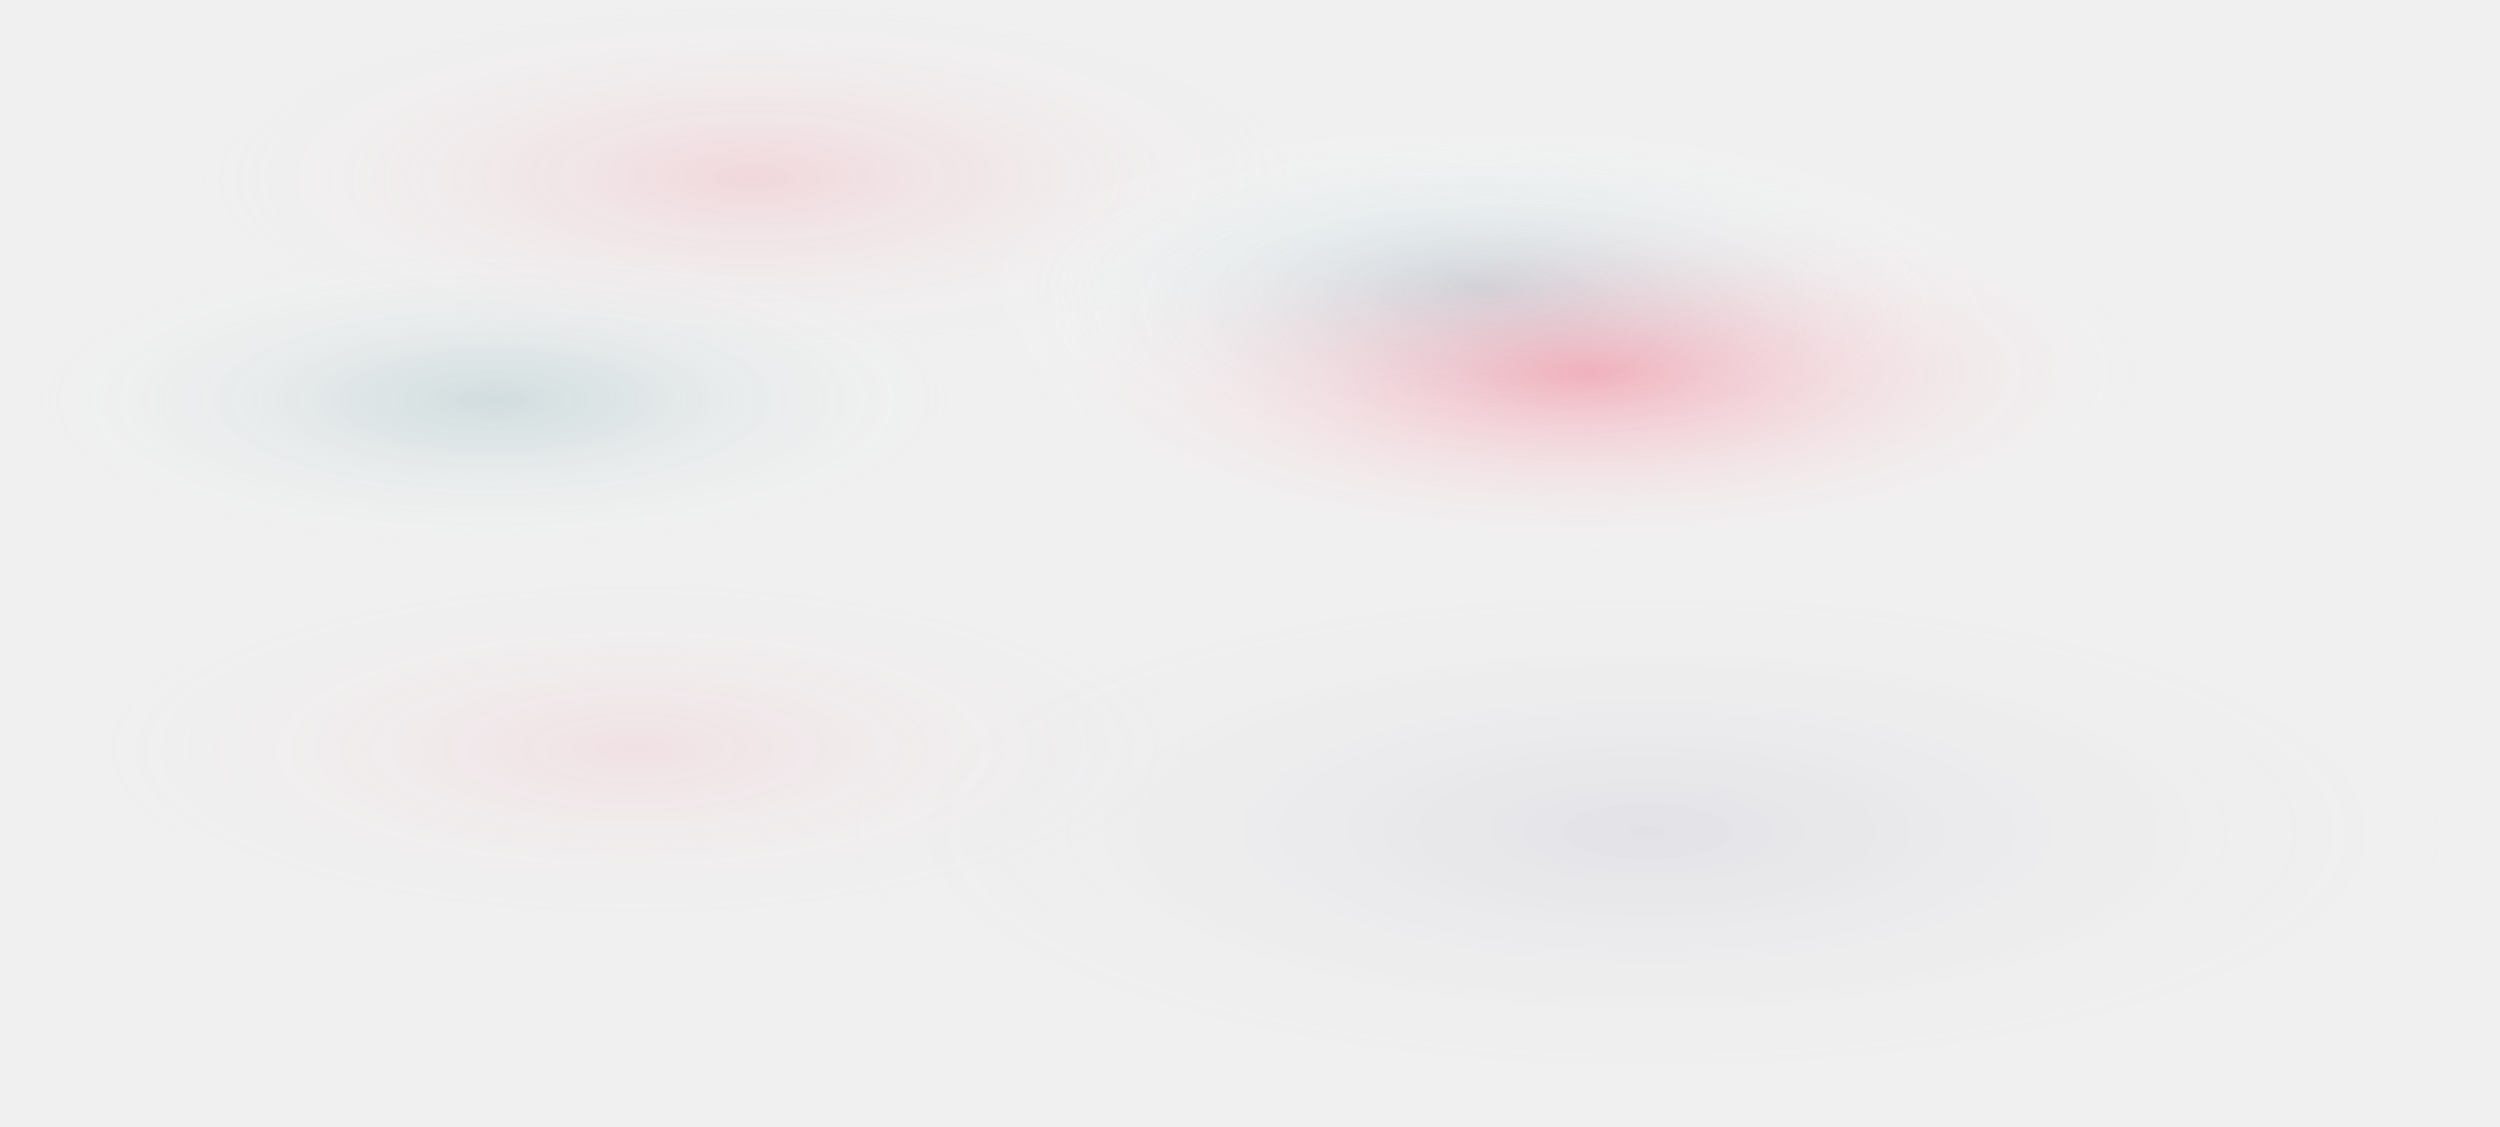
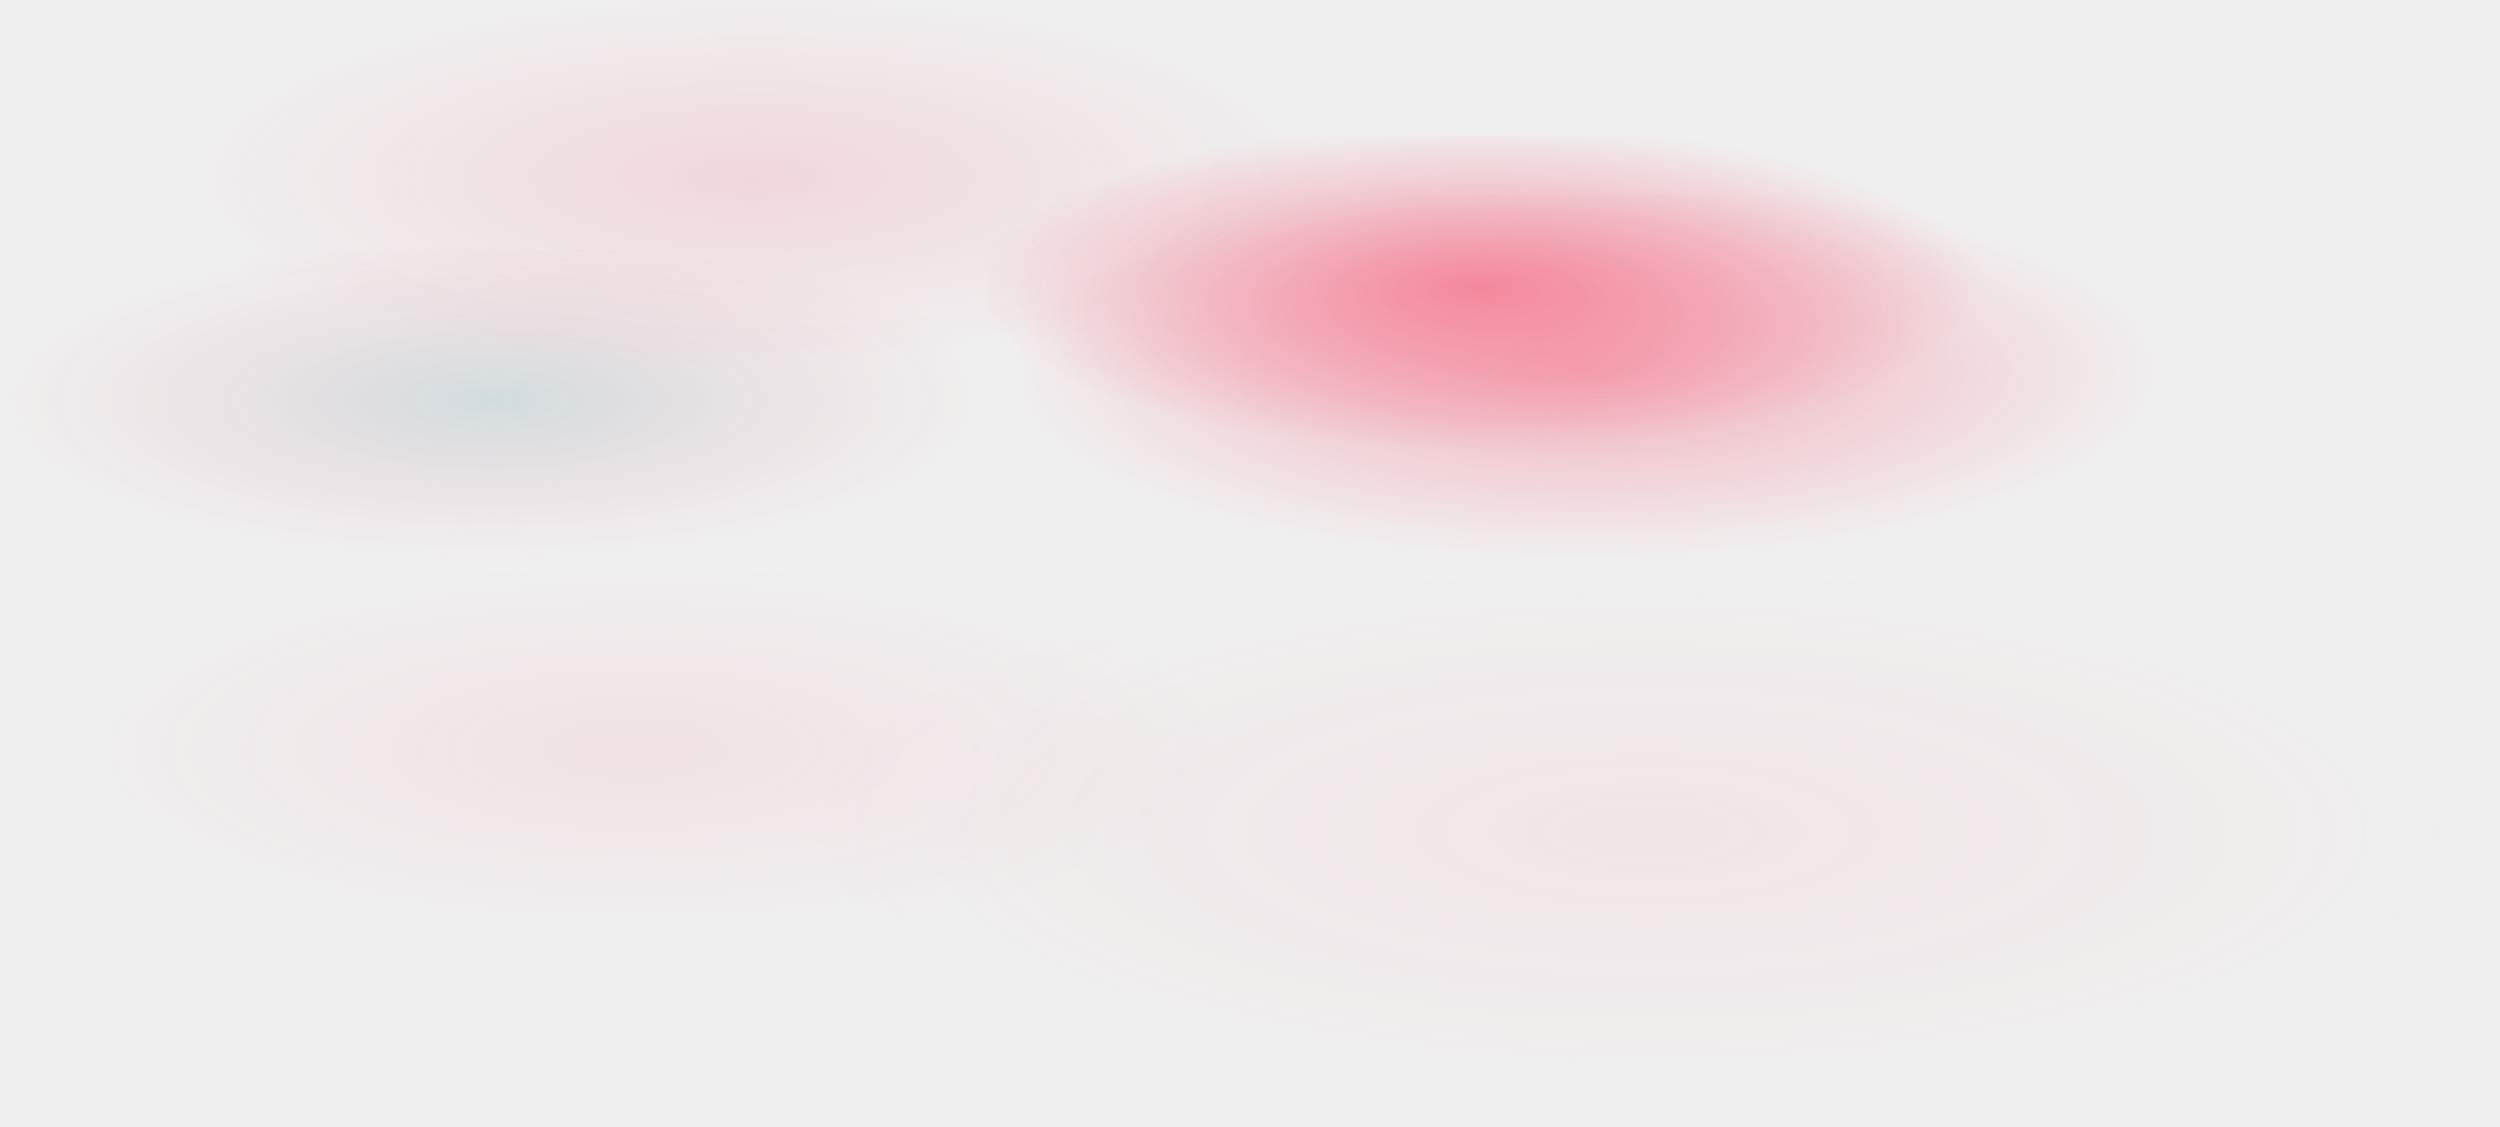
<svg xmlns="http://www.w3.org/2000/svg" width="3501" height="1577" viewBox="0 0 3501 1577">
  <defs>
    <radialGradient id="radial-gradient" cx="0.492" cy="0.461" r="0.502" gradientTransform="translate(-0.005 0.005) rotate(-0.564)" gradientUnits="objectBoundingBox">
      <stop offset="0" stop-color="#251c5d" />
      <stop offset="0" stop-color="#f74d6b" />
-       <stop offset="1" stop-color="#fff" stop-opacity="0" />
+       <stop offset="1" stop-color="#f74d6b" stop-opacity="0" />
    </radialGradient>
    <radialGradient id="radial-gradient-2" cx="0.492" cy="0.461" r="0.502" gradientTransform="translate(-0.005 0.005) rotate(-0.564)" gradientUnits="objectBoundingBox">
      <stop offset="0" stop-color="#251c5d" />
      <stop offset="0" stop-color="#58939d" />
-       <stop offset="1" stop-color="#fff" stop-opacity="0" />
+       <stop offset="1" stop-color="#f74d6b" stop-opacity="0" />
    </radialGradient>
    <radialGradient id="radial-gradient-3" cx="0.492" cy="0.461" r="0.502" gradientTransform="translate(-0.005 0.005) rotate(-0.564)" gradientUnits="objectBoundingBox">
-       <stop offset="0" stop-color="#291f62" stop-opacity="0.588" />
-       <stop offset="0" stop-color="#2c2362" />
-       <stop offset="1" stop-color="#fff" stop-opacity="0" />
+       <stop offset="0" stop-color="#f74d6b" stop-opacity="0.588" />
+       <stop offset="0" stop-color="#f74d6b" />
+       <stop offset="1" stop-color="#f74d6b" stop-opacity="0" />
    </radialGradient>
    <radialGradient id="radial-gradient-4" cx="0.492" cy="0.461" r="0.502" gradientTransform="translate(-0.005 0.005) rotate(-0.564)" gradientUnits="objectBoundingBox">
      <stop offset="0" stop-color="#f74d6b" />
-       <stop offset="0" stop-color="#a8ced5" />
-       <stop offset="1" stop-color="#fff" stop-opacity="0" />
+       <stop offset="0" stop-color="#f74d6b" />
+       <stop offset="1" stop-color="#f74d6b" stop-opacity="0" />
    </radialGradient>
    <clipPath id="clip-path">
      <path id="Path_9083" data-name="Path 9083" d="M0,135.063H428.482v-231.3H0Z" transform="translate(0 96.233)" fill="#fff" />
    </clipPath>
    <clipPath id="clip-path-2">
      <path id="Path_9083-2" data-name="Path 9083" d="M0-53.116H79.875V-96.233H0Z" transform="translate(0 96.233)" fill="none" />
    </clipPath>
  </defs>
  <g id="Group_1735" data-name="Group 1735" transform="translate(696 150)">
    <rect id="Rectangle_697" data-name="Rectangle 697" width="1647" height="538" transform="translate(-452 -150)" opacity="0.149" fill="url(#radial-gradient)" />
    <g id="Group_1724" data-name="Group 1724" transform="translate(203)" opacity="0.757">
      <g id="Group_1725" data-name="Group 1725">
        <rect id="Rectangle_685" data-name="Rectangle 685" width="1405" height="458" transform="translate(-899 199)" opacity="0.279" fill="url(#radial-gradient-2)" />
        <path id="Path_9181" data-name="Path 9181" d="M0,0H2350V766H0Z" transform="translate(252 661)" opacity="0.094" fill="url(#radial-gradient-3)" />
        <path id="Path_9168" data-name="Path 9168" d="M0,0H1405V458H0Z" transform="translate(483 40)" opacity="0.78" fill="url(#radial-gradient-4)" />
        <rect id="Rectangle_677" data-name="Rectangle 677" width="1647" height="538" transform="translate(513 123)" opacity="0.509" fill="url(#radial-gradient)" />
        <g id="Group_1722" data-name="Group 1722" transform="translate(-384.607 665.657)" opacity="0.297">
          <g id="Group_1650" data-name="Group 1650" transform="translate(307 -124.233)" opacity="0.228" clip-path="url(#clip-path)">
            <g id="Group_1649" data-name="Group 1649" transform="translate(0)">
              <path id="Path_9082" data-name="Path 9082" d="M104.612,135.063a10.784,10.784,0,0,1-9.631-5.934L35.184,10.451,9.887,61.29A10.783,10.783,0,0,1,.23,67.273H-63.749A10.786,10.786,0,0,1-74.536,56.486,10.785,10.785,0,0,1-63.749,45.7h57.3L25.464-18.446A10.788,10.788,0,0,1,35.1-24.428a10.7,10.7,0,0,1,9.66,5.932L93.827,78.9V-85.446a10.786,10.786,0,0,1,10.787-10.787h69.81a10.785,10.785,0,0,1,10.785,10.787V79.29H198.4V19.755a10.783,10.783,0,0,1,3.158-7.629L235.36-21.679a10.79,10.79,0,0,1,15.255,0l34.9,34.906a10.785,10.785,0,0,1,3.161,7.626V45.2h54.48a10.786,10.786,0,1,1,0,21.571H277.892a10.785,10.785,0,0,1-10.787-10.785V25.322L242.989,1.205,219.968,24.221V90.077a10.785,10.785,0,0,1-10.785,10.785H174.424a10.785,10.785,0,0,1-10.787-10.785V-74.662H115.4V124.277a10.791,10.791,0,0,1-10.789,10.787" transform="translate(74.536 96.233)" fill="none" />
            </g>
          </g>
        </g>
      </g>
    </g>
    <rect id="Rectangle_744" data-name="Rectangle 744" width="1647" height="538" transform="translate(-617 651)" opacity="0.091" fill="url(#radial-gradient)" />
  </g>
</svg>
